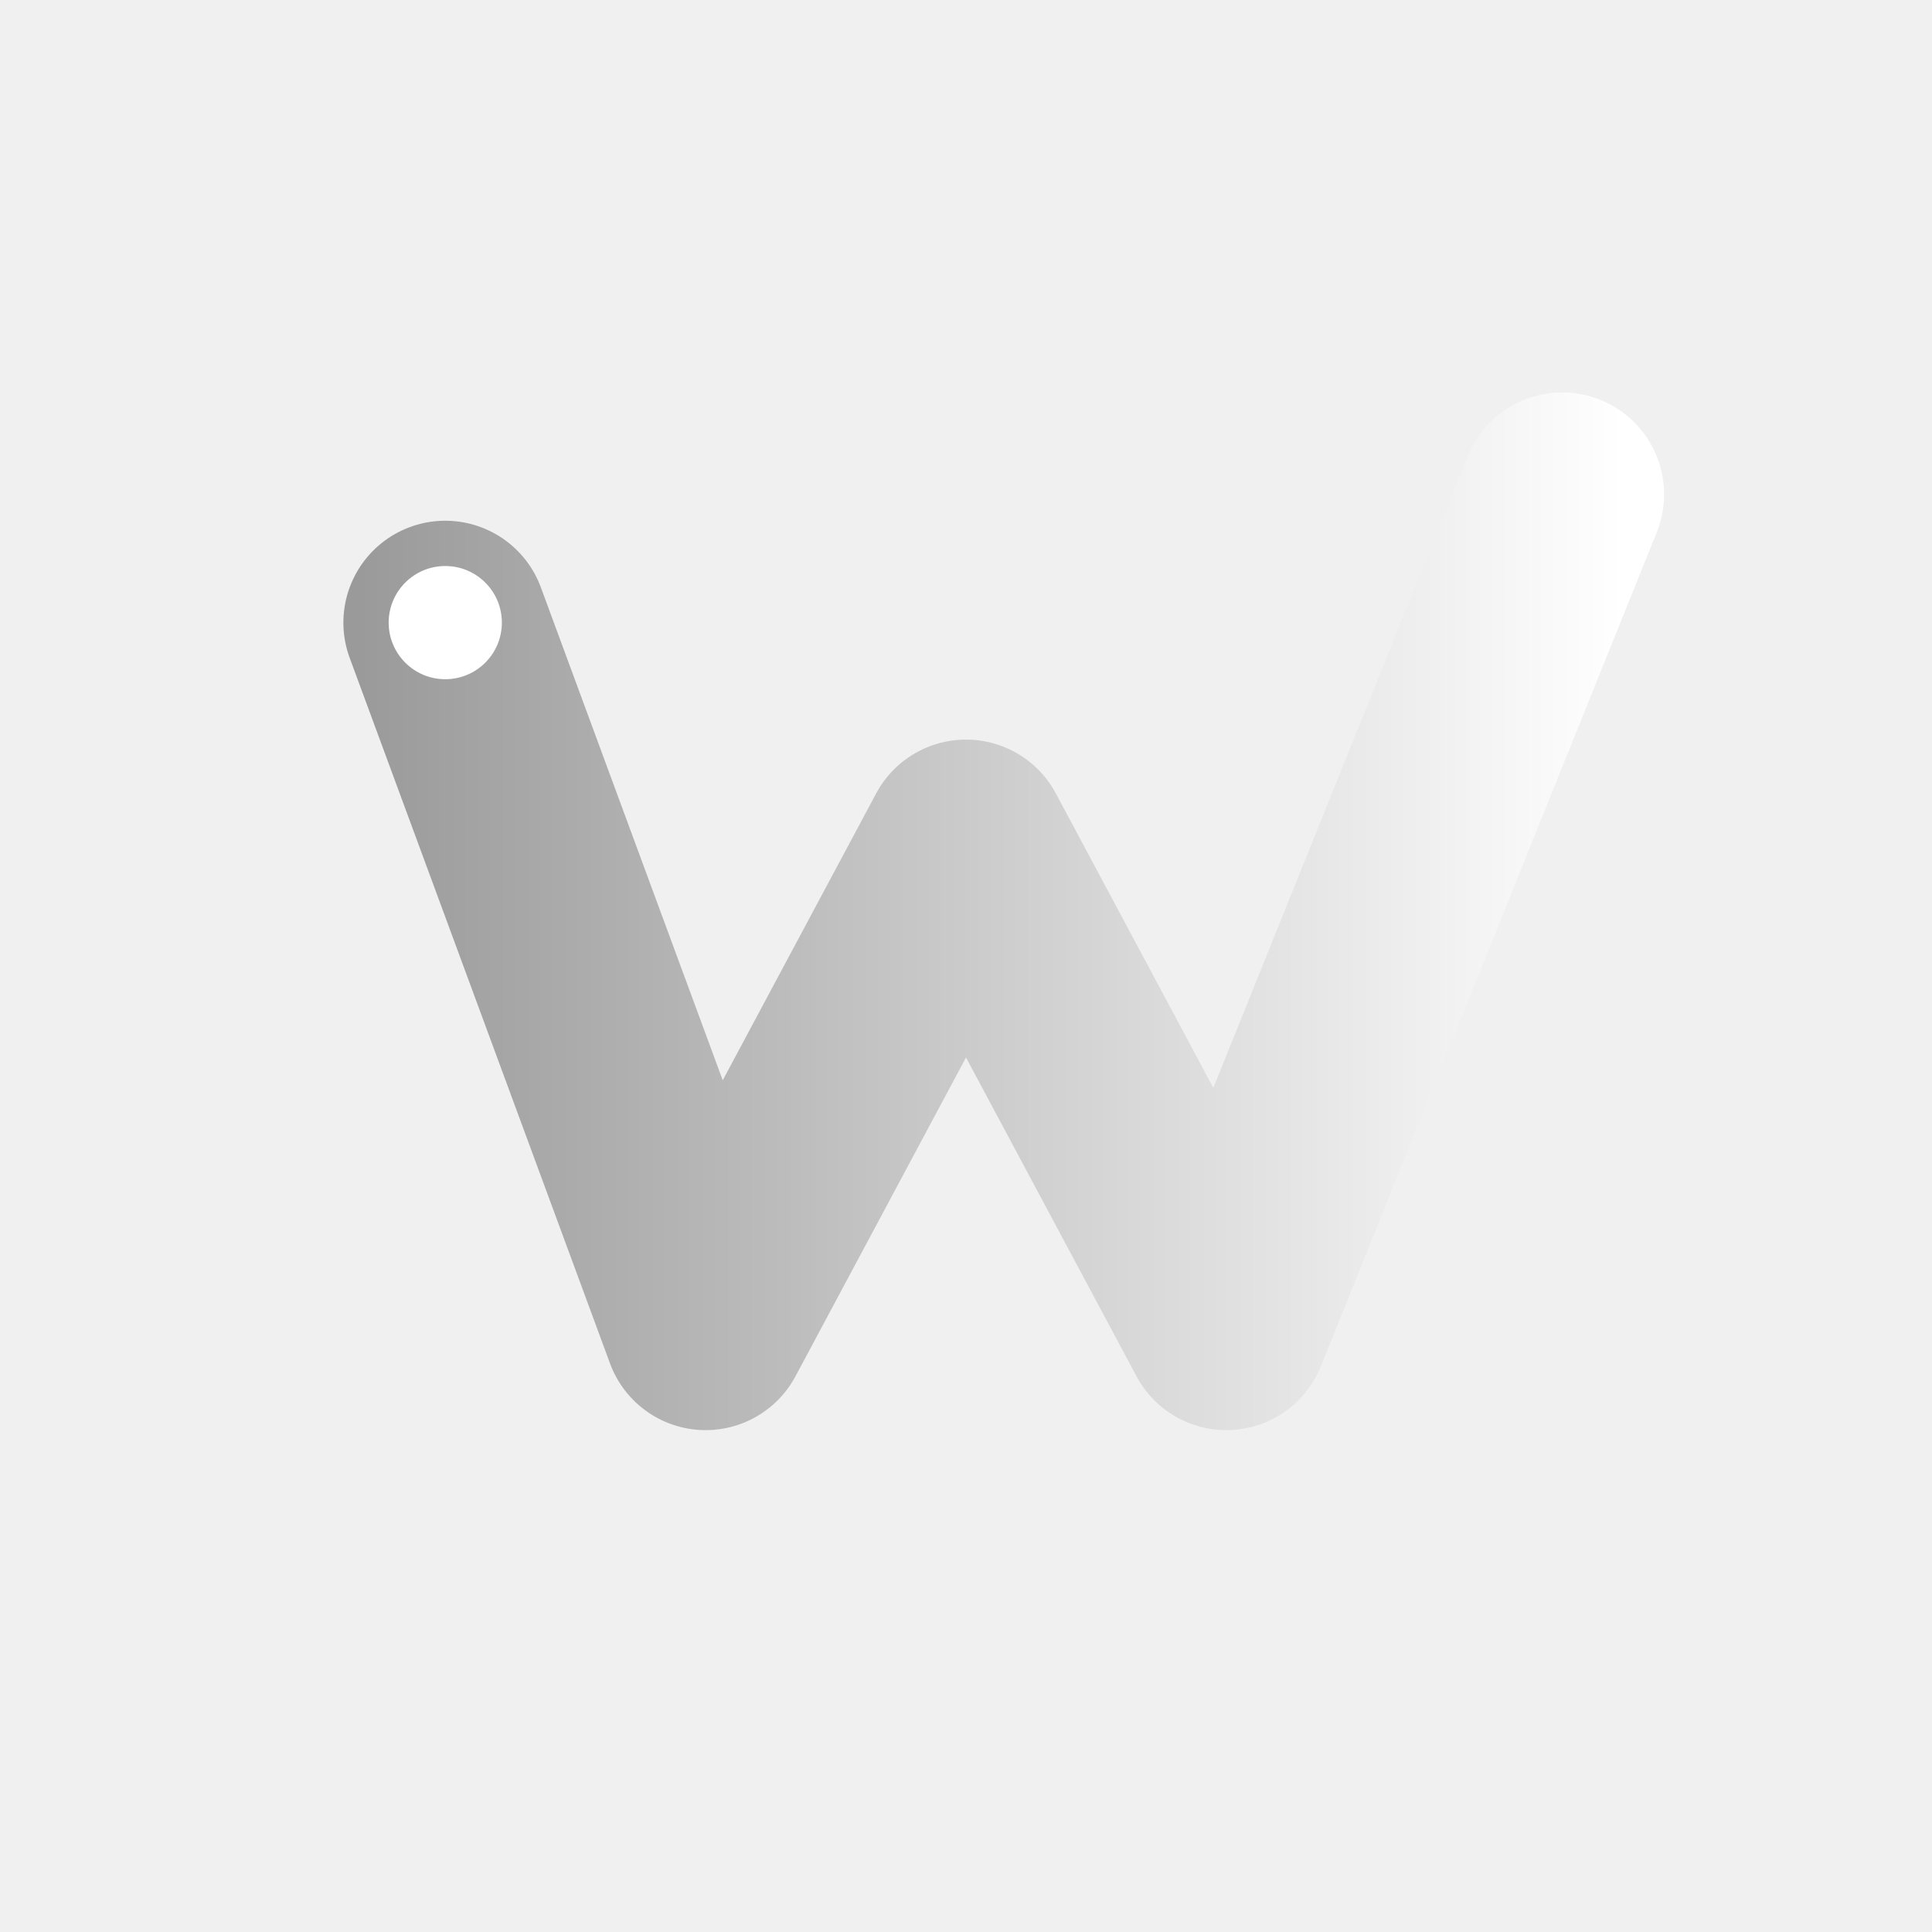
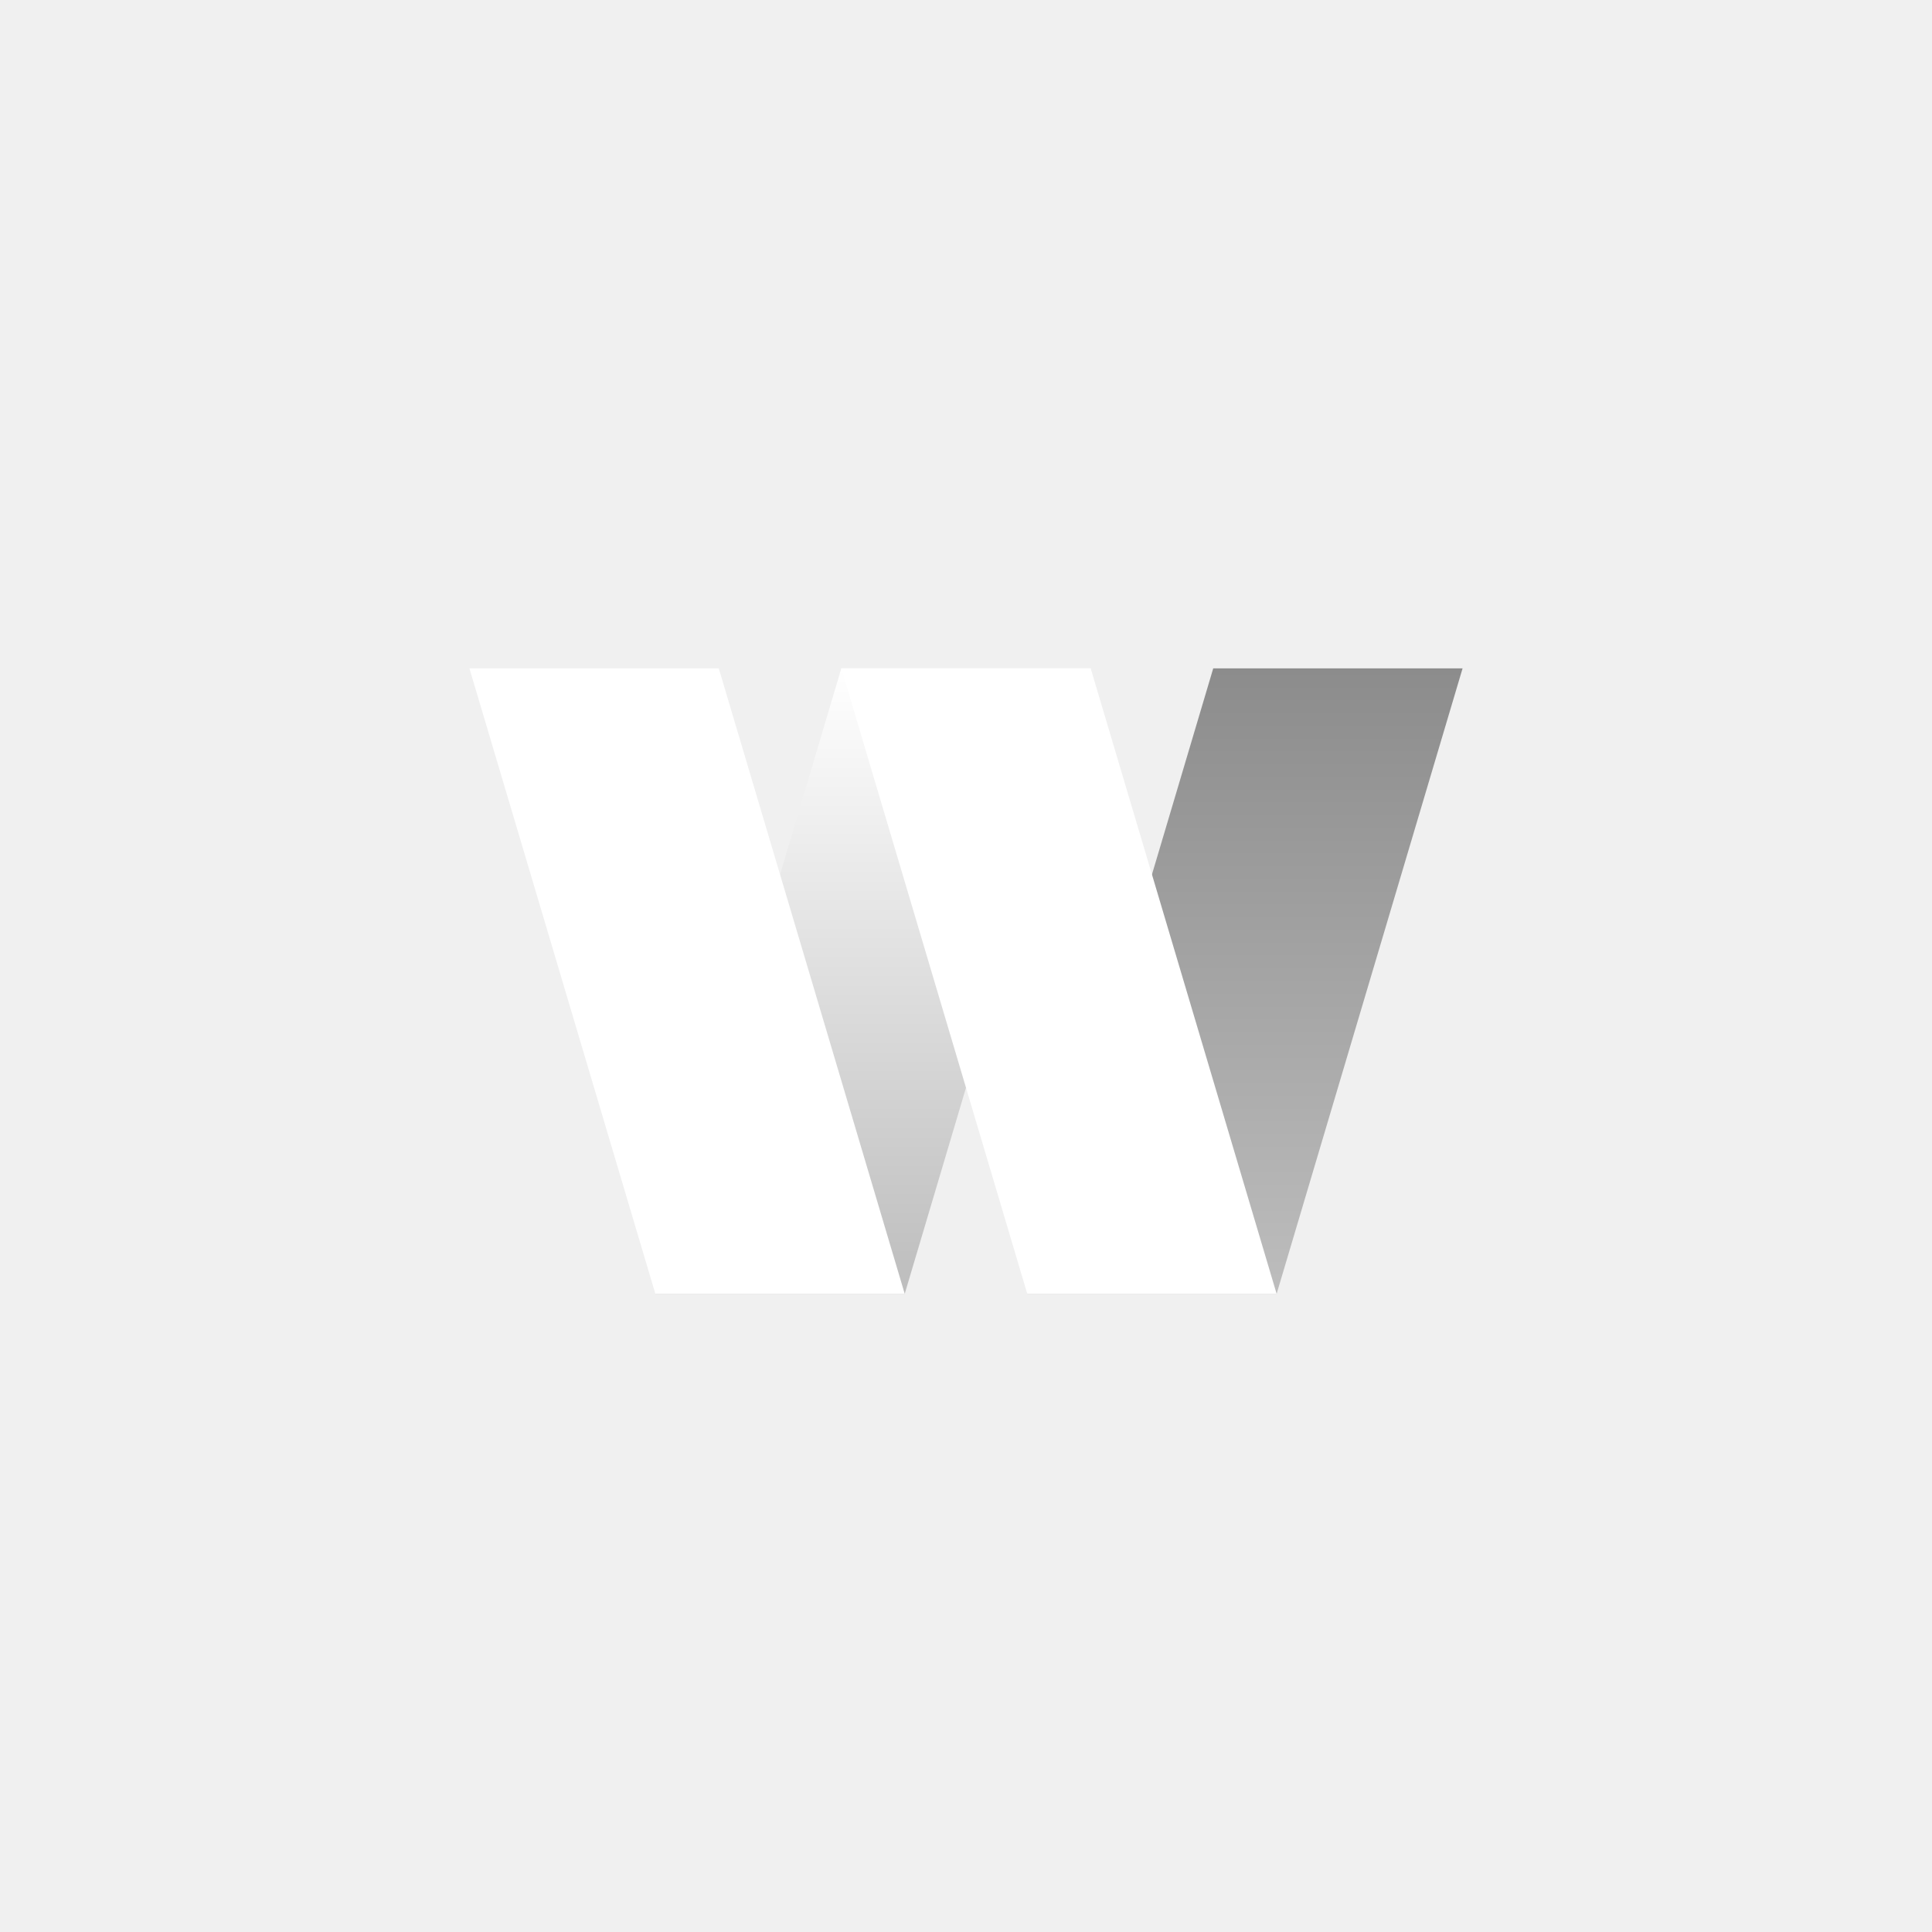
<svg xmlns="http://www.w3.org/2000/svg" viewBox="0 0 1024 1024" width="1024" height="1024">
  <defs>
-     <linearGradient id="grey" x1="190" y1="0" x2="860" y2="0" gradientUnits="userSpaceOnUse">
-       <stop offset="0" stop-color="#9A9A9A" />
+     <linearGradient id="fold" x1="0" y1="668" x2="0" y2="372" gradientUnits="userSpaceOnUse">
+       <stop offset="0" stop-color="#BDBDBD" />
      <stop offset="1" stop-color="#FFFFFF" />
    </linearGradient>
+     <linearGradient id="fade" x1="0" y1="668" x2="0" y2="372" gradientUnits="userSpaceOnUse">
+       <stop offset="0" stop-color="#BDBDBD" />
+       <stop offset="1" stop-color="#8C8C8C" />
+     </linearGradient>
  </defs>
-   <path d="M236 330 L374 704 L512 446 L650 704 L828 262" fill="none" stroke="url(#grey)" stroke-width="108" stroke-linecap="round" stroke-linejoin="round" />
-   <circle cx="236" cy="330" r="30" fill="#FFFFFF" />
+   <g transform="translate(512 520) scale(1.12) translate(-512 -520)">
+     <polygon points="365.0,668.0 483.0,668.0 571.0,372.0 453.0,372.0" fill="url(#fold)" />
+     <polygon points="541.0,668.0 659.0,668.0 747.0,372.0 629.0,372.0" fill="url(#fade)" />
+     <polygon points="277.0,372.0 395.0,372.0 483.0,668.0 365.0,668.0" fill="#FFFFFF" />
+     <polygon points="453.0,372.0 571.0,372.0 659.0,668.0 541.0,668.0" fill="#FFFFFF" />
+   </g>
</svg>
